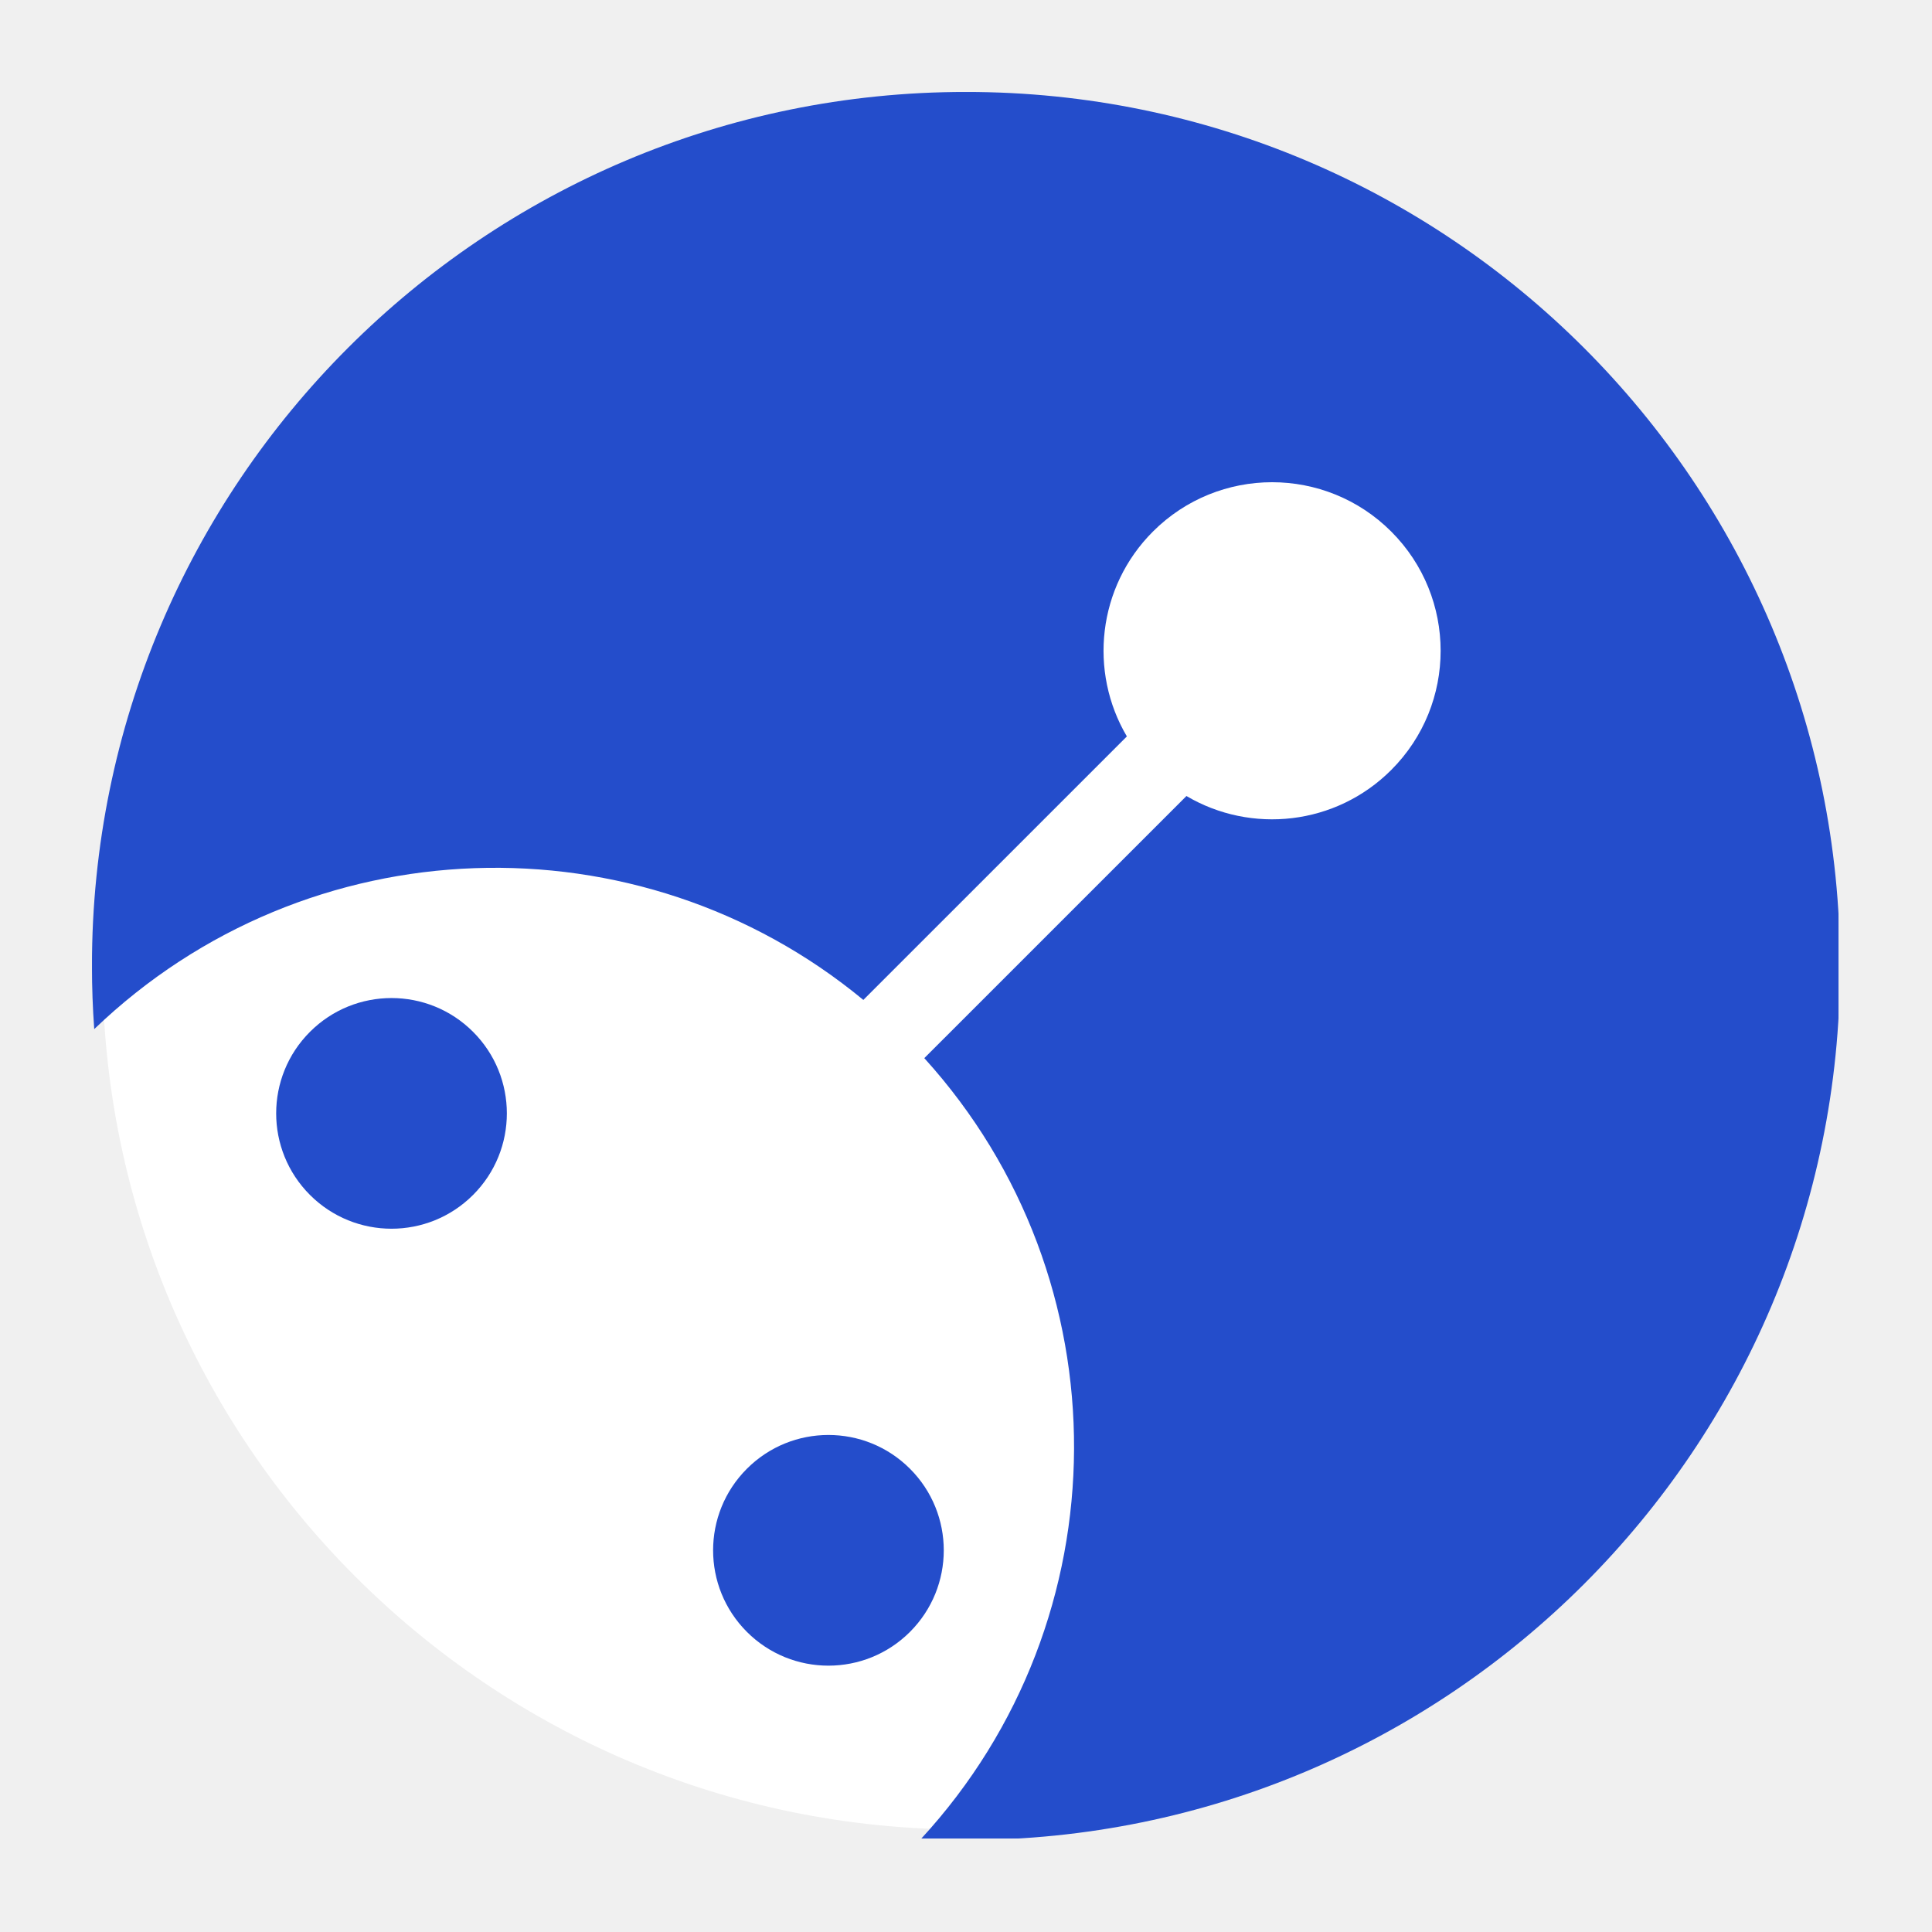
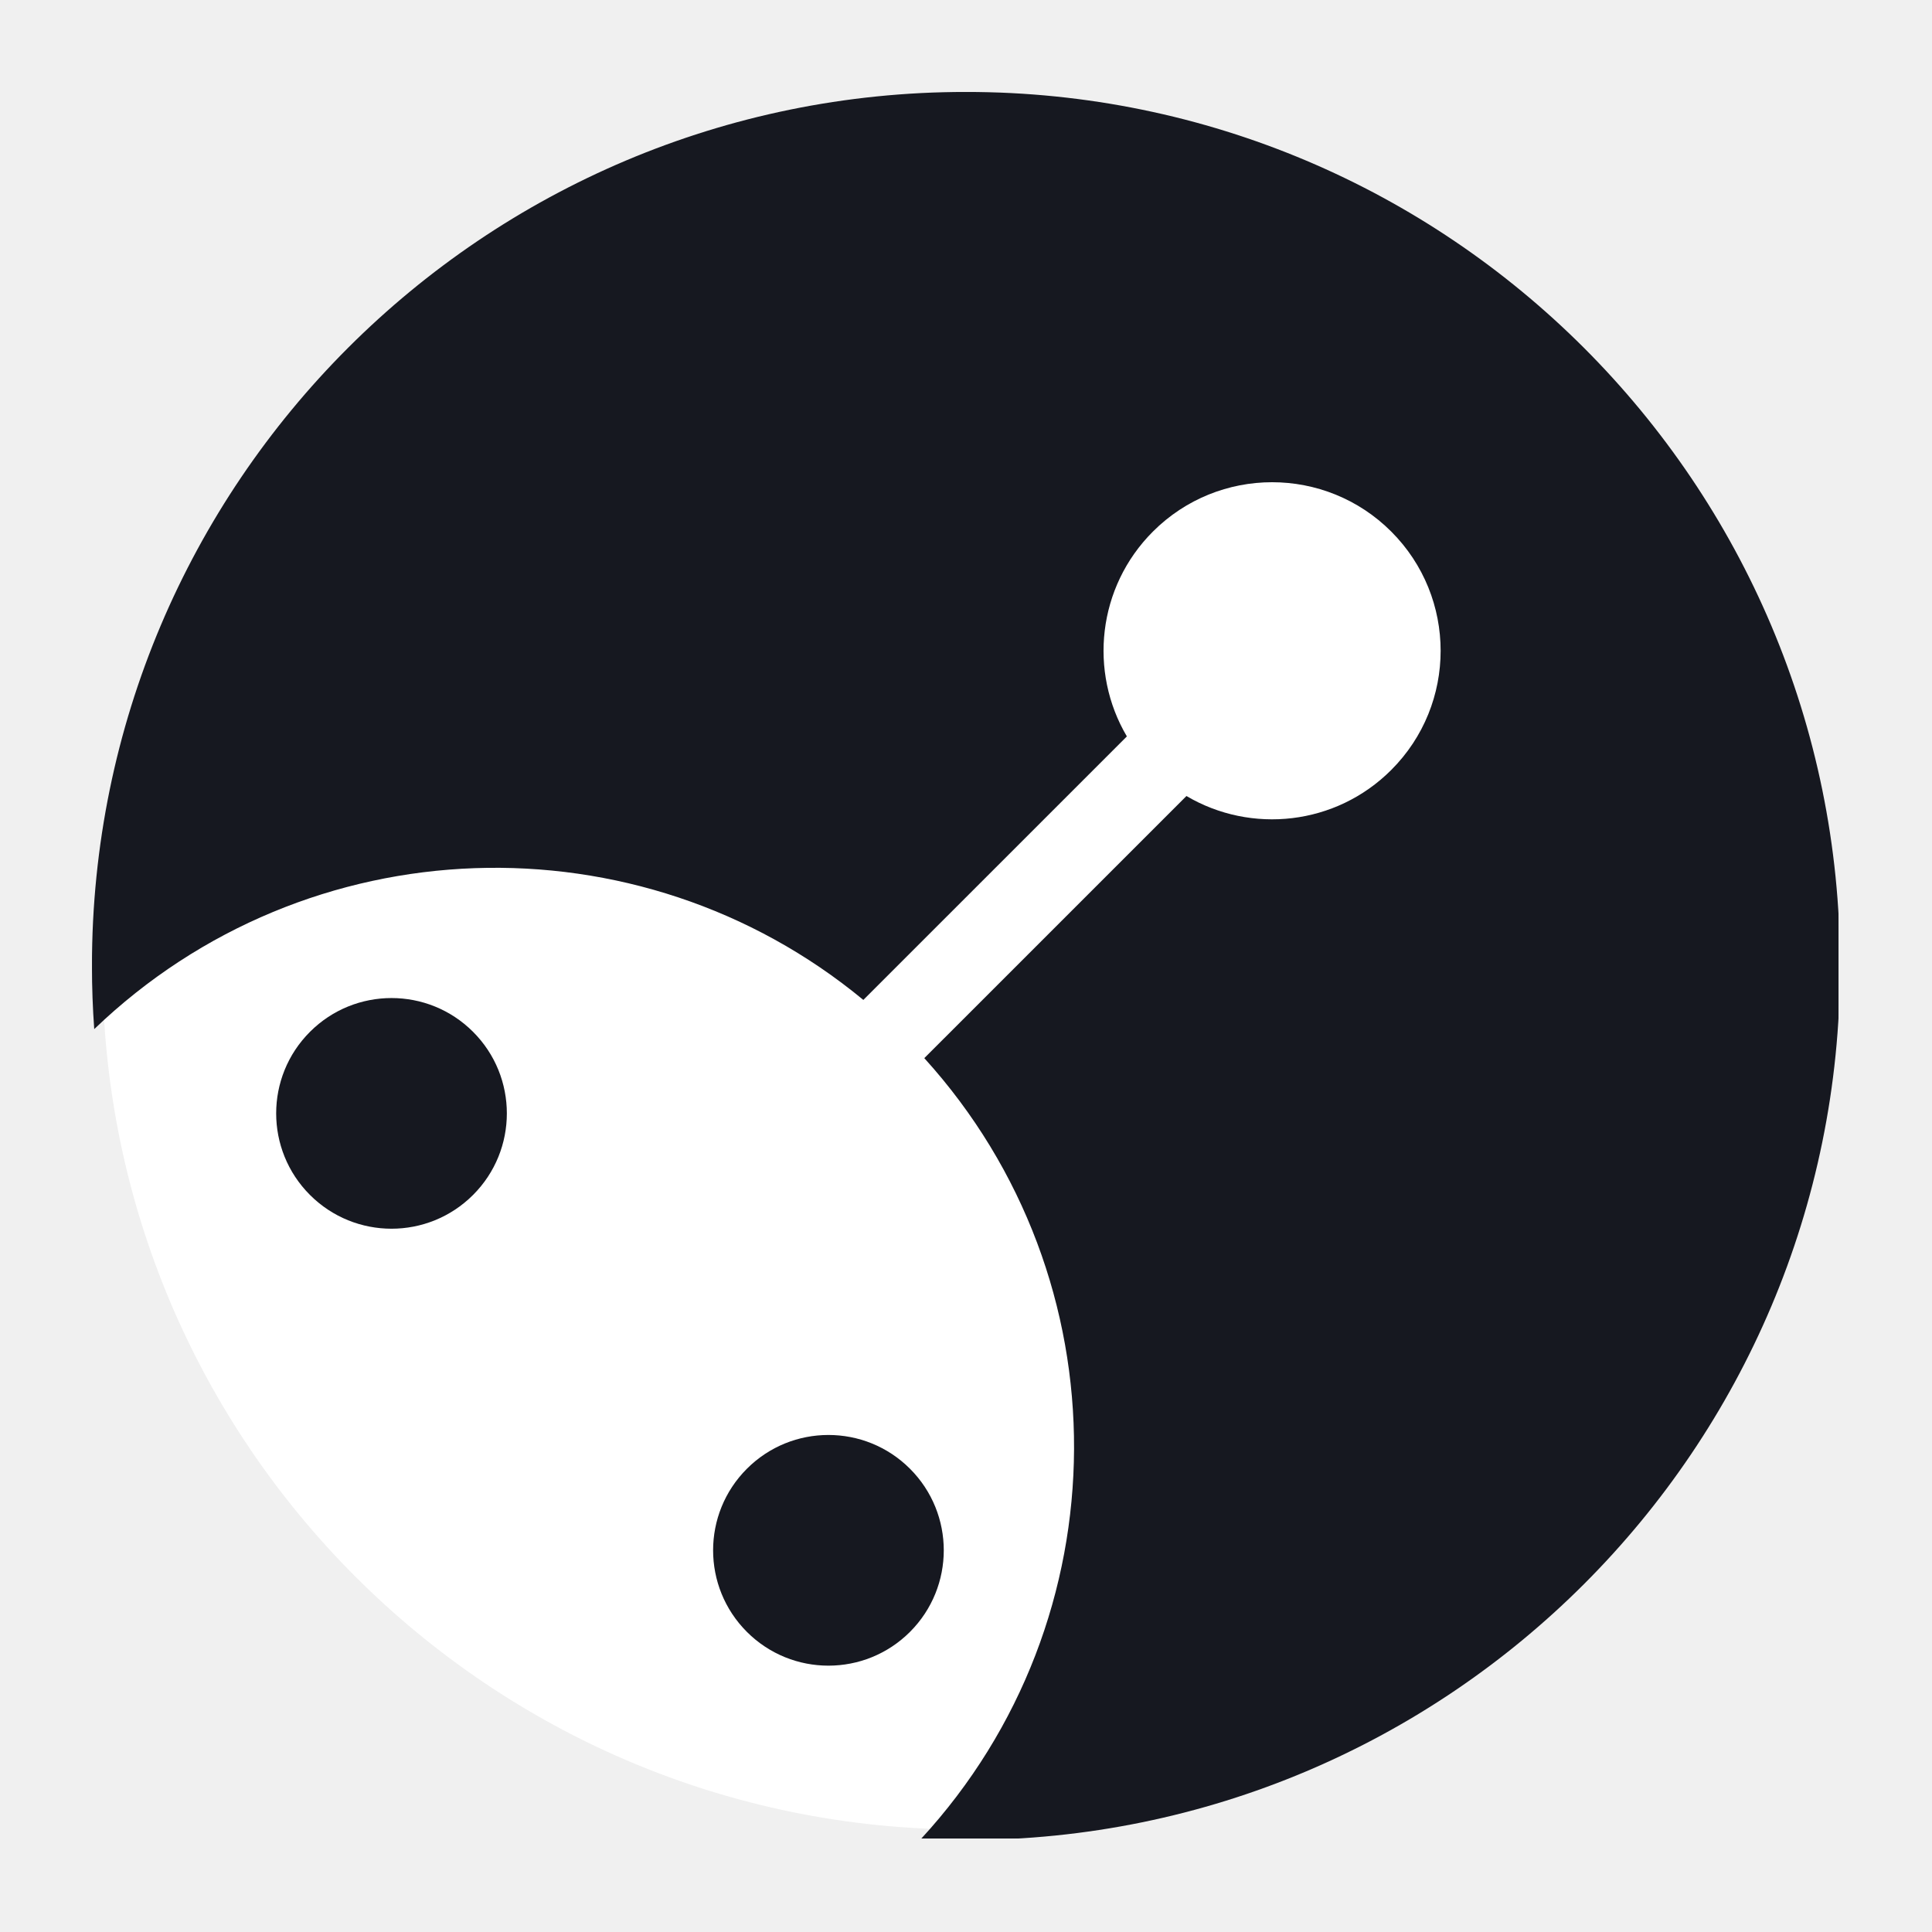
<svg xmlns="http://www.w3.org/2000/svg" width="132" height="132" viewBox="0 0 132 132" fill="none">
  <circle cx="66" cy="66" r="59" fill="white" />
-   <path d="M62.173 111.495C65.251 108.416 65.251 103.428 62.173 100.35C59.096 97.272 54.106 97.272 51.03 100.35C47.952 103.428 47.952 108.416 51.03 111.495C54.106 114.572 59.096 114.572 62.173 111.495Z" fill="#244DCB" />
+   <path d="M62.173 111.495C65.251 108.416 65.251 103.428 62.173 100.35C59.096 97.272 54.106 97.272 51.03 100.35C47.952 103.428 47.952 108.416 51.03 111.495C54.106 114.572 59.096 114.572 62.173 111.495Z" fill="#161820" />
  <mask id="mask0_3_25" style="mask-type:luminance" maskUnits="userSpaceOnUse" x="6" y="6" width="120" height="120">
    <path d="M6.285 6.285H125.613V125.613H6.285V6.285Z" fill="white" />
  </mask>
  <g mask="url(#mask0_3_25)">
-     <path d="M65.999 6.281C33.018 6.281 6.281 33.018 6.281 65.999C6.281 67.449 6.336 68.888 6.438 70.312C21.009 56.317 43.651 55.648 58.986 68.318L76.991 50.314C74.382 45.898 74.976 40.114 78.77 36.319C83.267 31.823 90.559 31.823 95.055 36.319C99.553 40.818 99.553 48.109 95.055 52.605C91.262 56.4 85.477 56.994 81.062 54.386L63.151 72.295C76.871 87.424 76.79 110.6 62.926 125.639C63.942 125.692 64.968 125.718 65.999 125.718C98.981 125.718 125.718 98.981 125.718 65.999C125.718 33.018 98.981 6.281 65.999 6.281Z" fill="#244DCB" />
+     <path d="M65.999 6.281C33.018 6.281 6.281 33.018 6.281 65.999C6.281 67.449 6.336 68.888 6.438 70.312C21.009 56.317 43.651 55.648 58.986 68.318L76.991 50.314C74.382 45.898 74.976 40.114 78.77 36.319C83.267 31.823 90.559 31.823 95.055 36.319C99.553 40.818 99.553 48.109 95.055 52.605C91.262 56.4 85.477 56.994 81.062 54.386L63.151 72.295C76.871 87.424 76.79 110.6 62.926 125.639C63.942 125.692 64.968 125.718 65.999 125.718C98.981 125.718 125.718 98.981 125.718 65.999C125.718 33.018 98.981 6.281 65.999 6.281Z" fill="#161820" />
  </g>
-   <path d="M21.178 70.498C18.099 73.575 18.099 78.565 21.178 81.642C24.255 84.719 29.244 84.719 32.321 81.642C35.399 78.565 35.399 73.575 32.321 70.498C29.244 67.42 24.255 67.42 21.178 70.498Z" fill="#244DCB" />
+   <path d="M21.178 70.498C18.099 73.575 18.099 78.565 21.178 81.642C24.255 84.719 29.244 84.719 32.321 81.642C35.399 78.565 35.399 73.575 32.321 70.498C29.244 67.42 24.255 67.42 21.178 70.498Z" fill="#161820" />
</svg>
